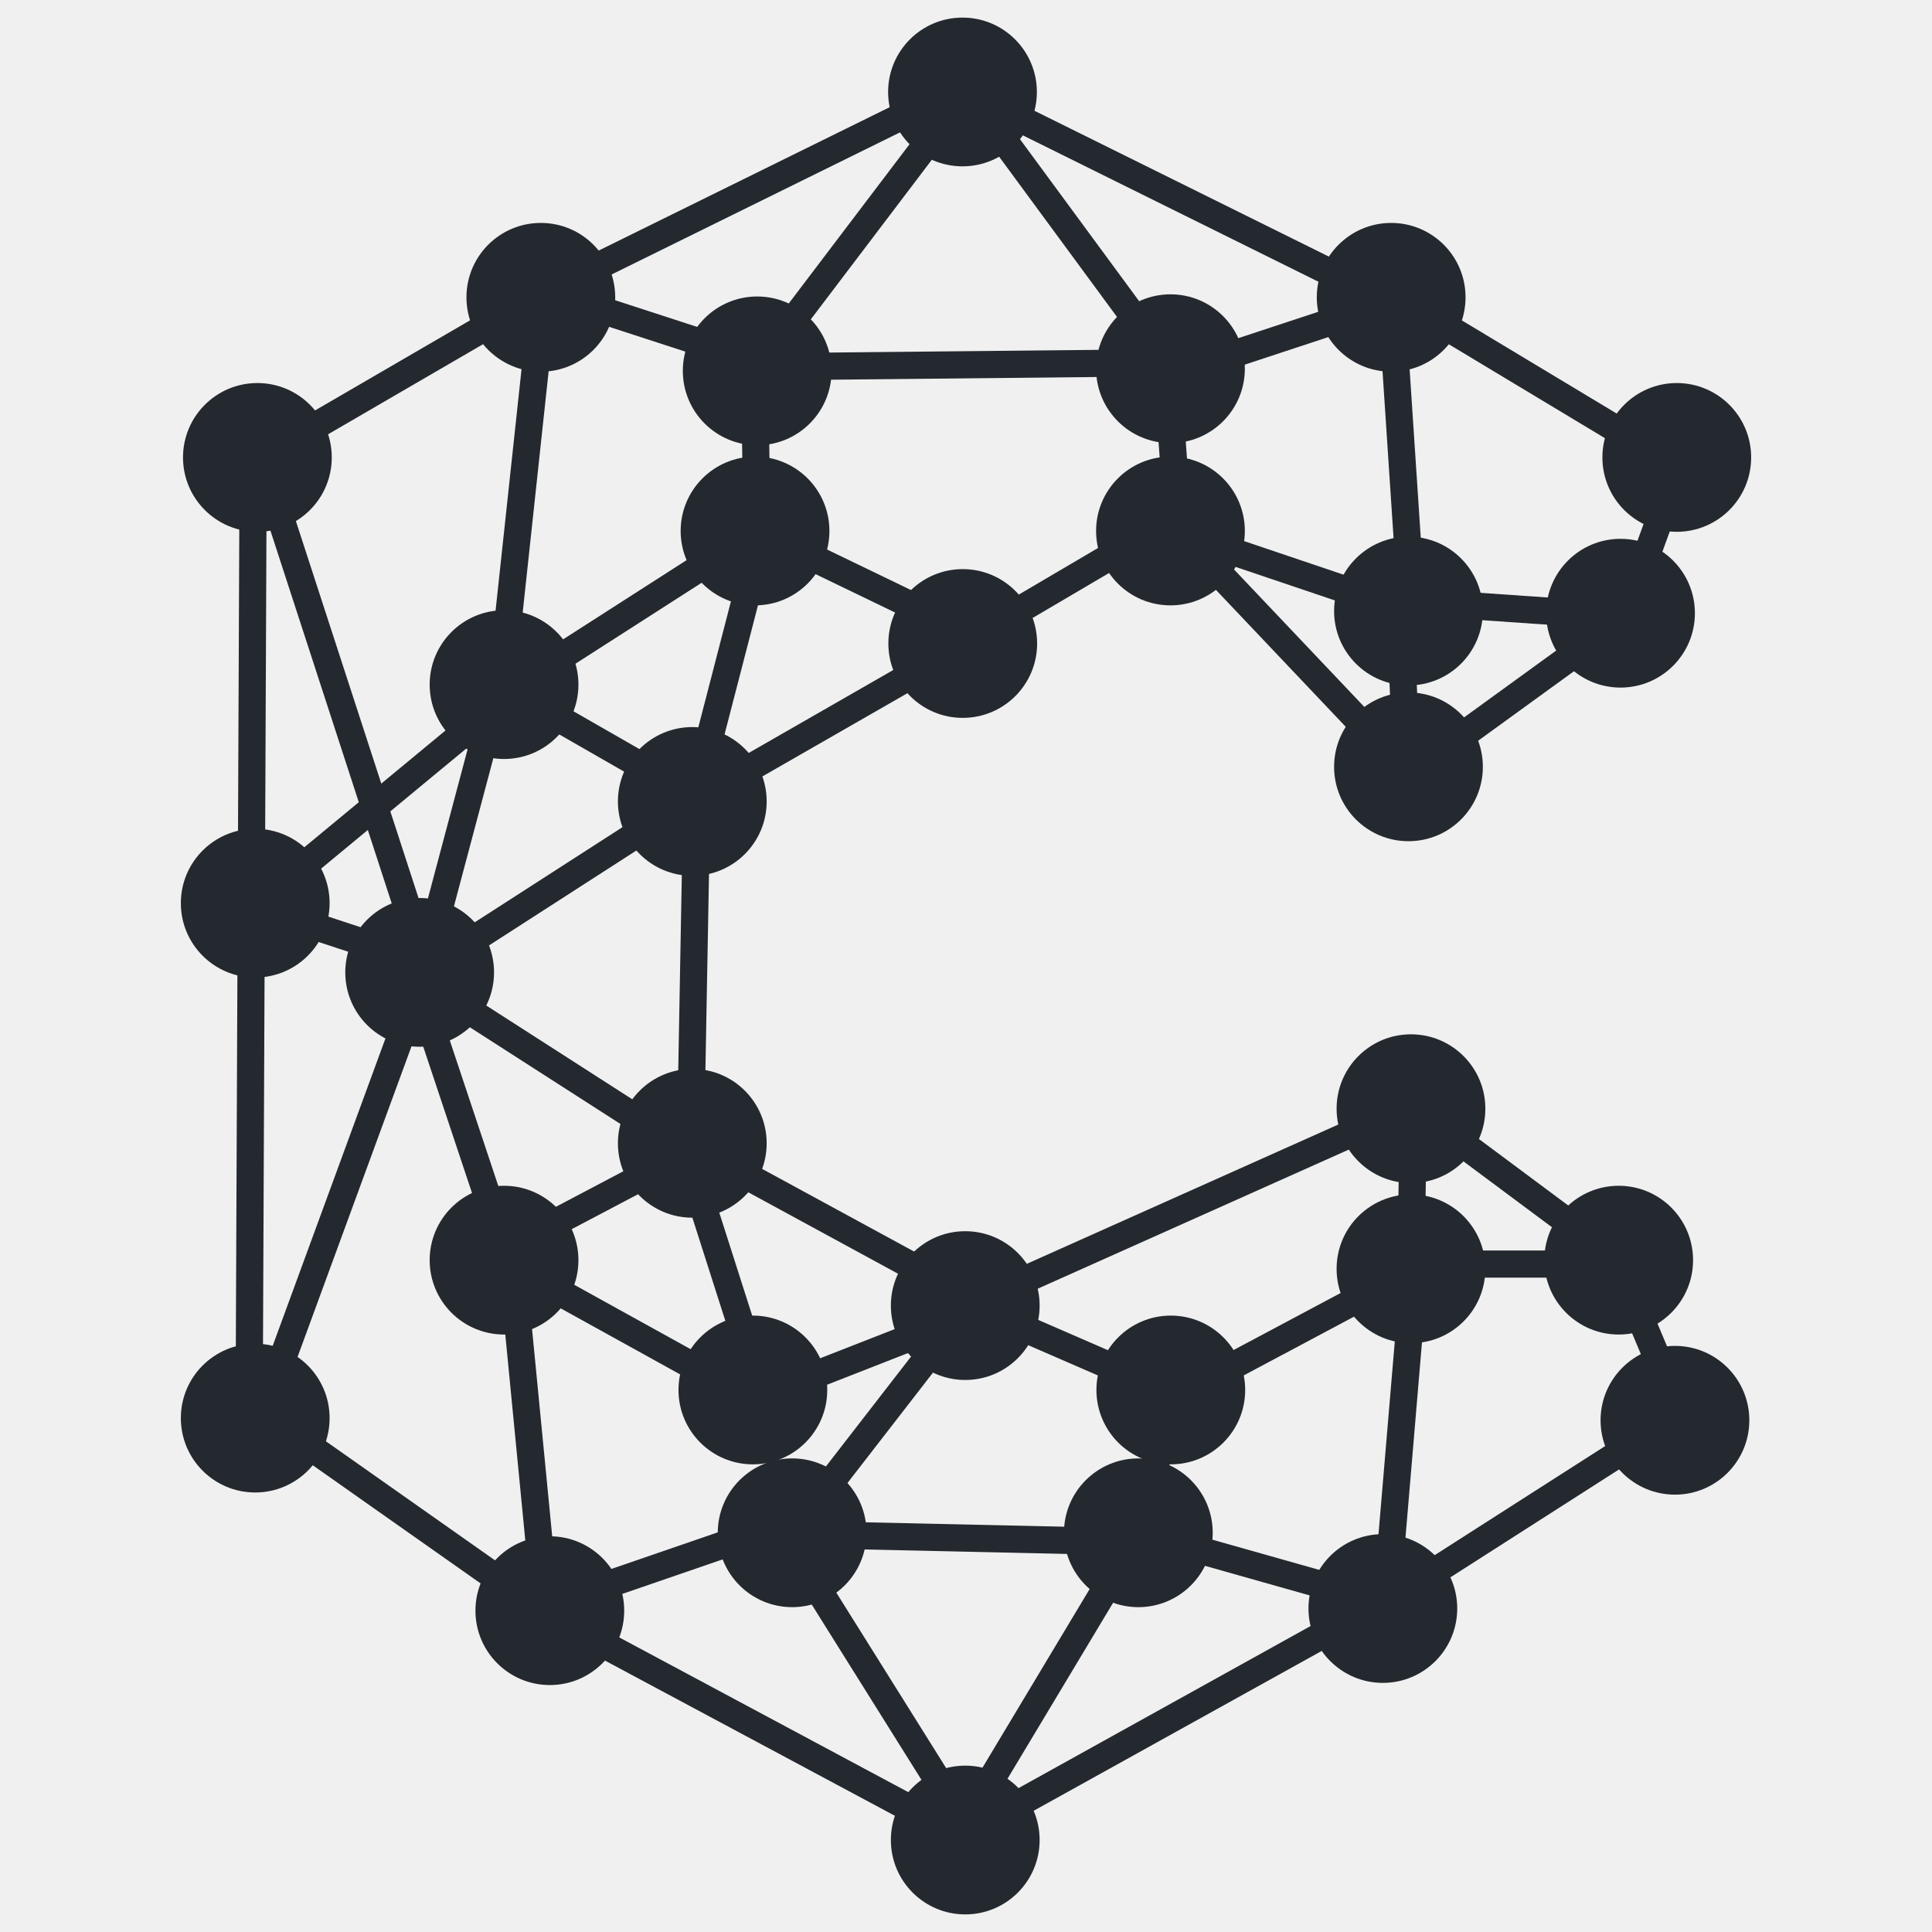
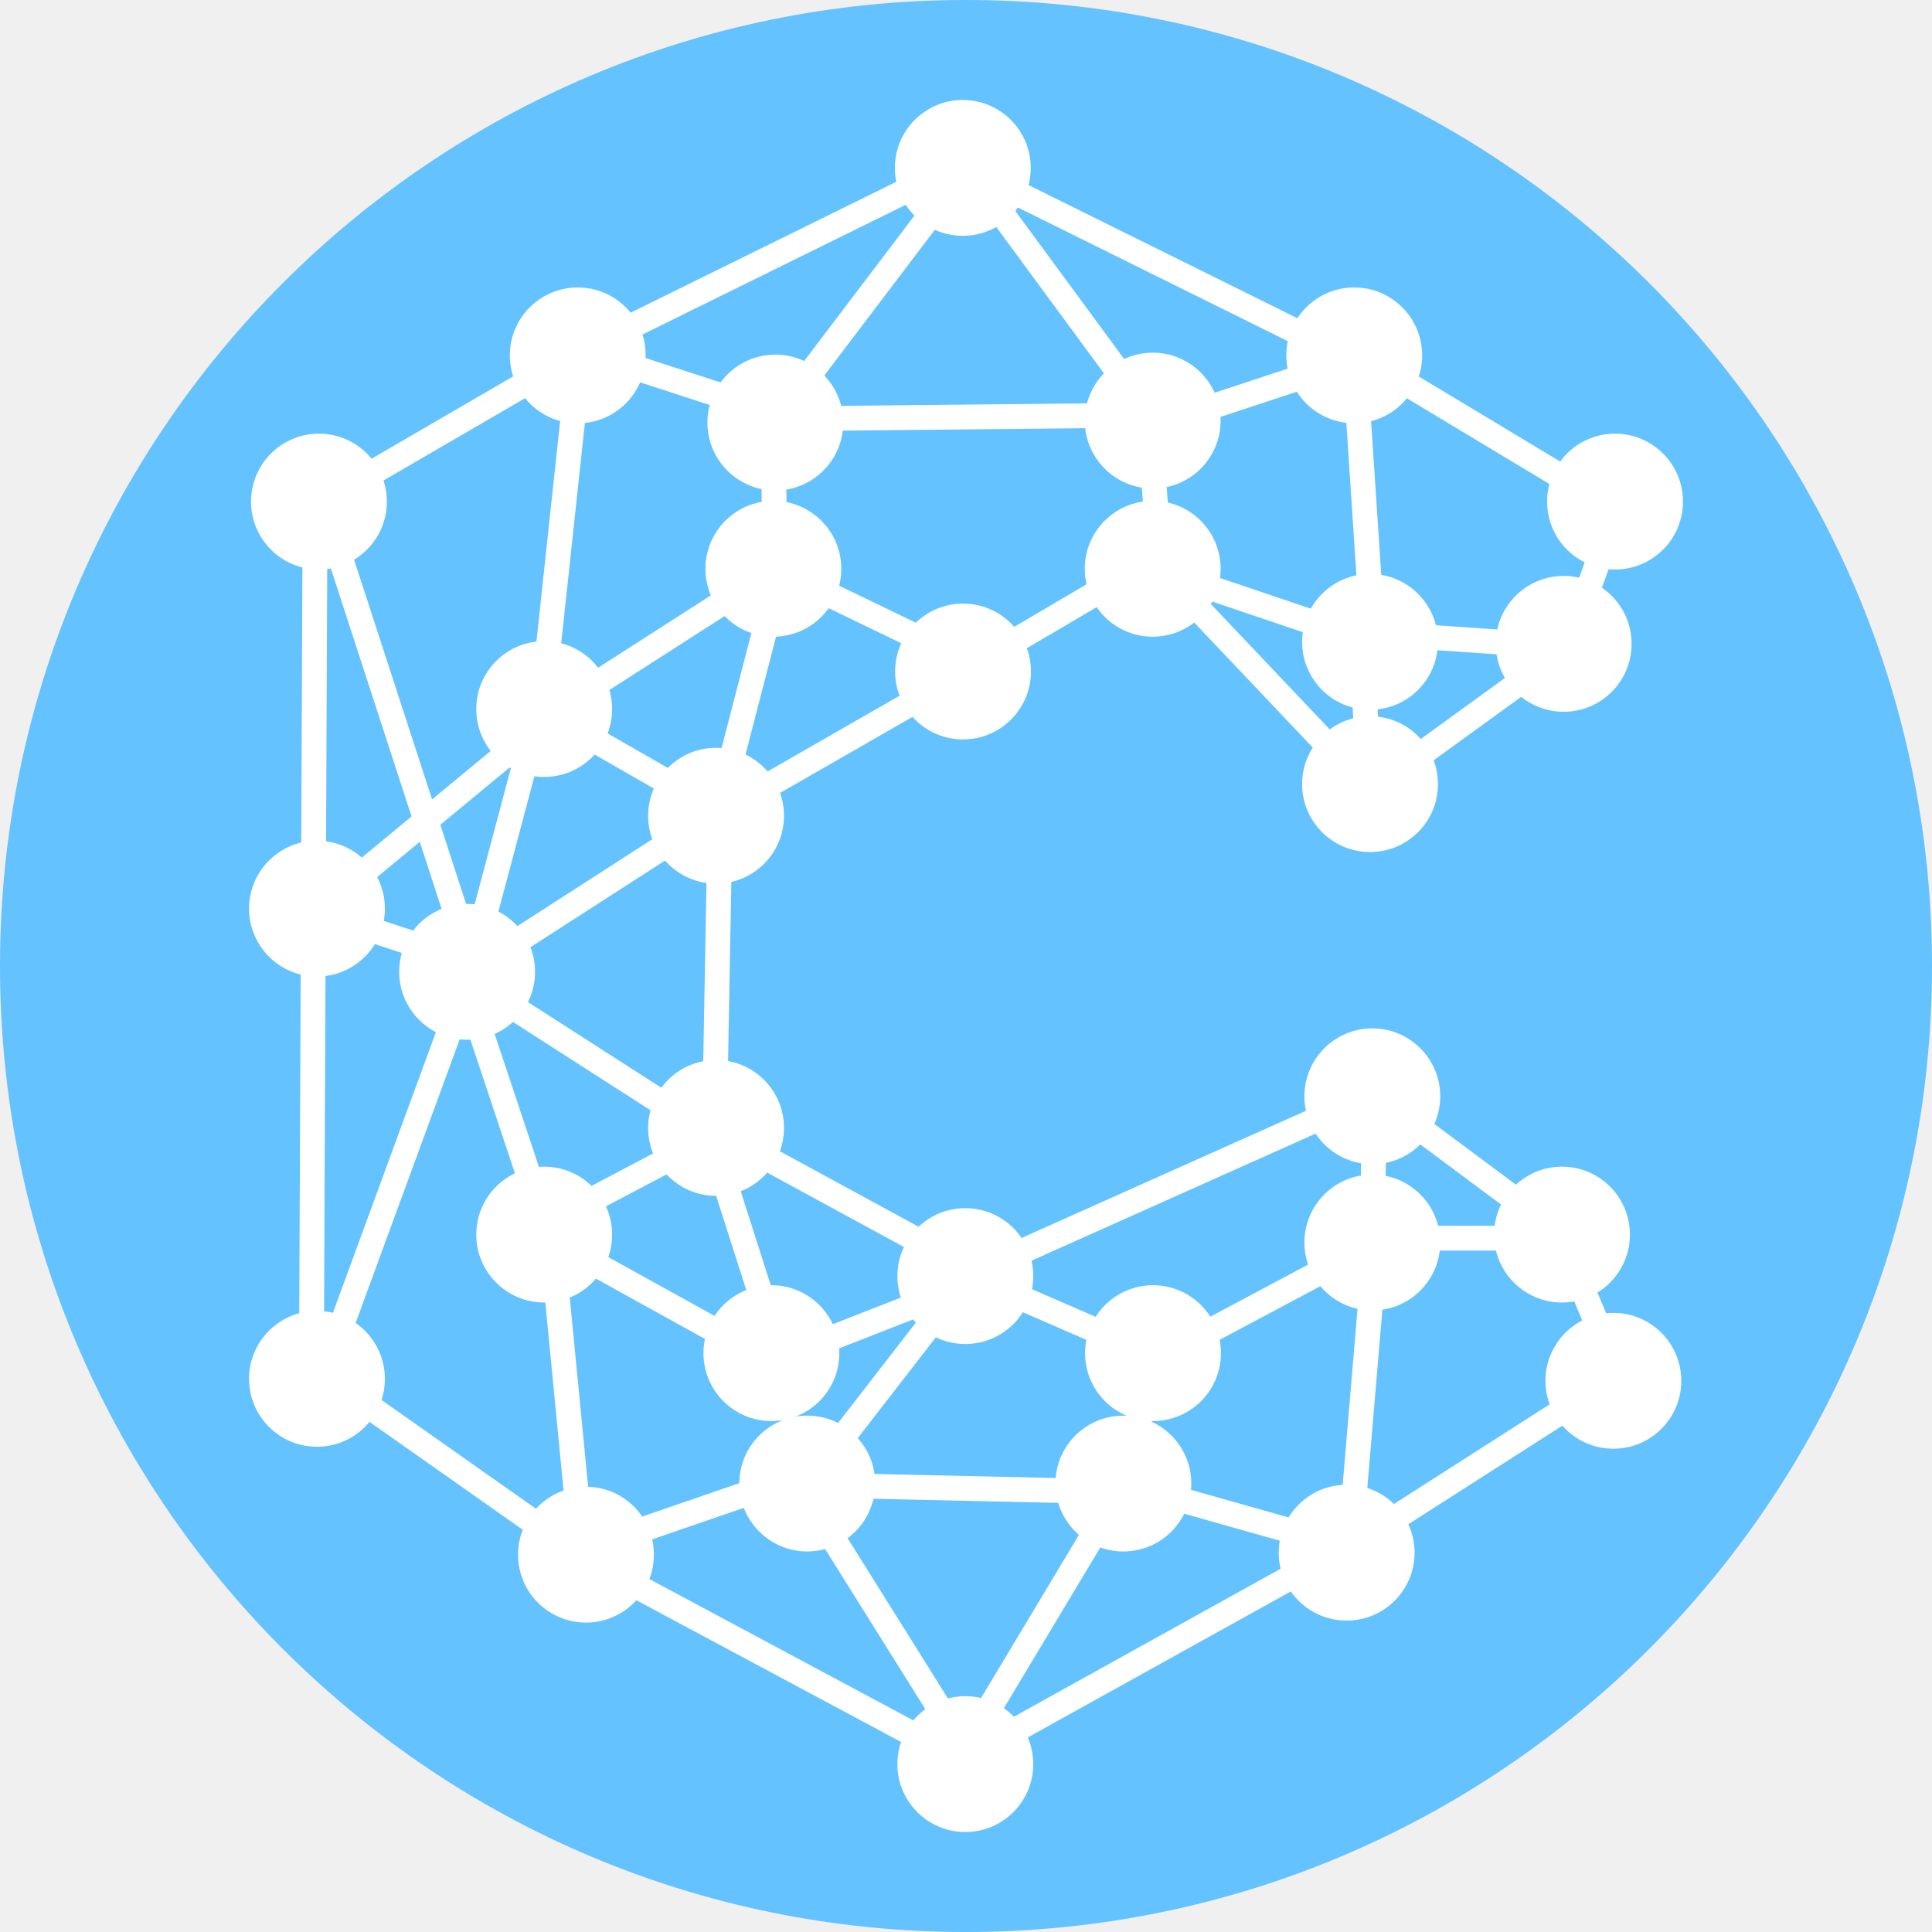
<svg xmlns="http://www.w3.org/2000/svg" width="256mm" height="256mm" viewBox="0 0 256 256" version="1.1" id="svg1">
  <style id="style1">
    /* Target paths, circles, etc. and force the color */
    path, circle, rect, g {
      /* Light Mode Colors */
-       stroke: #24292f !important;
-       fill: #24292f !important;
+       stroke: #ffffff !important;
+       fill: #ffffff !important;
    }

    /* Only apply fill if the original wasn't "none" */
    path[fill]:not([fill="none"]) {
-       fill: #24292f !important;
+       fill: #ffffff !important;
    }

    @media (prefers-color-scheme: dark) {
      path, circle, rect, g {
        /* Dark Mode Colors (White) */
        stroke: #ffffff !important;
        fill: #ffffff !important;
      }
      path[fill]:not([fill="none"]) {
        fill: #ffffff !important;
      }
    }
  </style>
  <defs id="defs1" />
  <g id="layer1" transform="translate(-9.438705,82.61299)">
-     <g id="g1" transform="translate(-2.782604,2.504348)">
-       <g id="g82" style="fill-opacity:1;stroke-opacity:1" transform="translate(21.63168)">
+     <ellipse id="path32" cx="137.439" cy="45.387" rx="128" ry="128" style="fill:#64c2ff;fill-opacity:1;stroke:none;stroke-width:1.948" />
+     <g id="g1" transform="matrix(0.9131339,0,0,0.9131339,11.93897,3.94257)">
+       <g id="g82" style="fill-opacity:1;stroke-opacity:1" transform="translate(18.84908,2.504348)">
        <g id="g81" style="fill-opacity:1;stroke-opacity:1">
          <path style="fill-opacity:1;stroke-width:3.6;stroke-linejoin:round;stroke-dasharray:none;stroke-opacity:1" d="m 174.929,-45.019 -56.385,-27.926 v 0" id="path1" />
          <path style="fill-opacity:1;stroke-width:3.6;stroke-linejoin:round;stroke-dasharray:none;stroke-opacity:1" d="m 178.653,-43.955 32.714,19.681" id="path3" />
          <path style="fill-opacity:1;stroke-width:3.6;stroke-linejoin:round;stroke-dasharray:none;stroke-opacity:1" d="m 213.228,-23.742 -7.181,19.681" id="path4" />
          <path style="fill-opacity:1;stroke-width:3.6;stroke-linejoin:round;stroke-dasharray:none;stroke-opacity:1" d="M 203.654,-1.667 179.451,15.887" id="path5" />
          <path style="fill-opacity:1;stroke-width:3.6;stroke-linejoin:round;stroke-dasharray:none;stroke-opacity:1" d="m 200.728,-3.795 -23.139,-1.596" id="path6" />
          <path style="fill-opacity:1;stroke-width:3.6;stroke-linejoin:round;stroke-dasharray:none;stroke-opacity:1" d="m 175.195,-41.828 2.128,32.182 v 0" id="path7" />
          <path style="fill-opacity:1;stroke-width:3.6;stroke-linejoin:round;stroke-dasharray:none;stroke-opacity:1" d="M 143.545,-39.434 119.874,-71.616" id="path9" />
          <path style="fill-opacity:1;stroke-width:3.6;stroke-linejoin:round;stroke-dasharray:none;stroke-opacity:1" d="m 143.811,-37.04 -52.927,0.532 v 0" id="path10" />
          <path style="fill-opacity:1;stroke-width:3.6;stroke-linejoin:round;stroke-dasharray:none;stroke-opacity:1" d="M 117.215,-71.084 93.012,-39.168" id="path11" />
          <path style="fill-opacity:1;stroke-width:3.6;stroke-linejoin:round;stroke-dasharray:none;stroke-opacity:1" d="M 117.747,-73.478 62.692,-46.349" id="path12" />
          <path style="fill-opacity:1;stroke-width:3.6;stroke-linejoin:round;stroke-dasharray:none;stroke-opacity:1" d="M 60.032,-44.753 25.723,-24.806" id="path13" />
          <path style="fill-opacity:1;stroke-width:3.6;stroke-linejoin:round;stroke-dasharray:none;stroke-opacity:1" d="M 62.426,-44.753 57.107,4.716" id="path14" />
          <path style="fill-opacity:1;stroke-width:3.6;stroke-linejoin:round;stroke-dasharray:none;stroke-opacity:1" d="M 60.564,4.716 88.756,-13.369" id="path15" />
          <path style="fill-opacity:1;stroke-width:3.6;stroke-linejoin:round;stroke-dasharray:none;stroke-opacity:1" d="M 90.884,-14.699 90.618,-33.583" id="path16" />
          <path style="fill-opacity:1;stroke-width:3.6;stroke-linejoin:round;stroke-dasharray:none;stroke-opacity:1" d="M 87.693,-38.37 65.617,-45.551" id="path17" />
          <path style="fill-opacity:1;stroke-width:3.6;stroke-linejoin:round;stroke-dasharray:none;stroke-opacity:1" d="M 24.127,-22.146 23.595,103.39" id="path18" />
          <path style="fill-opacity:1;stroke-width:3.6;stroke-linejoin:round;stroke-dasharray:none;stroke-opacity:1" d="m 28.648,104.453 33.246,23.405 v 0" id="path19" />
          <path style="fill-opacity:1;stroke-width:3.6;stroke-linejoin:round;stroke-dasharray:none;stroke-opacity:1" d="m 65.352,129.986 52.661,28.192" id="path20" />
          <path style="fill-opacity:1;stroke-width:3.6;stroke-linejoin:round;stroke-dasharray:none;stroke-opacity:1" d="m 123.066,155.253 48.406,-26.863" id="path21" />
          <path style="fill-opacity:1;stroke-width:3.6;stroke-linejoin:round;stroke-dasharray:none;stroke-opacity:1" d="m 175.727,126.263 33.246,-21.277" id="path22" />
          <path style="fill-opacity:1;stroke-width:3.6;stroke-linejoin:round;stroke-dasharray:none;stroke-opacity:1" d="m 212.431,100.198 -6.915,-16.49" id="path23" />
          <path style="fill-opacity:1;stroke-width:3.6;stroke-linejoin:round;stroke-dasharray:none;stroke-opacity:1" d="M 202.59,79.985 179.717,62.963" id="path24" />
          <path style="fill-opacity:1;stroke-width:3.6;stroke-linejoin:round;stroke-dasharray:none;stroke-opacity:1" d="M 200.728,82.378 H 182.11" id="path25" />
          <path style="fill-opacity:1;stroke-width:3.6;stroke-linejoin:round;stroke-dasharray:none;stroke-opacity:1" d="M 176.259,83.974 147.801,99.134" id="path26" />
          <path style="fill-opacity:1;stroke-width:3.6;stroke-linejoin:round;stroke-dasharray:none;stroke-opacity:1" d="m 145.141,102.592 -2.394,10.639" id="path27" />
          <path style="fill-opacity:1;stroke-width:3.6;stroke-linejoin:round;stroke-dasharray:none;stroke-opacity:1" d="m 140.886,119.082 -20.745,34.576" id="path28" />
          <path style="fill-opacity:1;stroke-width:3.6;stroke-linejoin:round;stroke-dasharray:none;stroke-opacity:1" d="M 116.151,152.859 95.672,120.145" id="path29" />
          <path style="fill-opacity:1;stroke-width:3.6;stroke-linejoin:round;stroke-dasharray:none;stroke-opacity:1" d="m 93.278,117.22 -24.735,8.511 v 0" id="path30" />
          <path style="fill-opacity:1;stroke-width:3.6;stroke-linejoin:round;stroke-dasharray:none;stroke-opacity:1" d="M 62.426,123.337 58.702,85.038" id="path31" />
          <path style="fill-opacity:1;stroke-width:3.6;stroke-linejoin:round;stroke-dasharray:none;stroke-opacity:1" d="m 46.468,44.611 -19.415,52.927 v 0" id="path52" />
          <path style="fill-opacity:1;stroke-width:3.6;stroke-linejoin:round;stroke-dasharray:none;stroke-opacity:1" d="M 46.202,42.218 25.191,35.302 v 0" id="path53" />
          <path style="fill-opacity:1;stroke-width:3.6;stroke-linejoin:round;stroke-dasharray:none;stroke-opacity:1" d="M 28.382,31.579 57.639,7.376" id="path54" />
          <path style="fill-opacity:1;stroke-width:3.6;stroke-linejoin:round;stroke-dasharray:none;stroke-opacity:1" d="M 55.511,10.036 47.798,39.026" id="path55" />
          <path style="fill-opacity:1;stroke-width:3.6;stroke-linejoin:round;stroke-dasharray:none;stroke-opacity:1" d="M 45.138,36.898 27.052,-18.689" id="path56" />
          <path style="fill-opacity:1;stroke-width:3.6;stroke-linejoin:round;stroke-dasharray:none;stroke-opacity:1" d="M 91.15,-12.571 83.437,17.217" id="path57" />
          <path style="fill-opacity:1;stroke-width:3.6;stroke-linejoin:round;stroke-dasharray:none;stroke-opacity:1" d="M 48.862,42.218 80.246,22.004" id="path58" />
          <path style="fill-opacity:1;stroke-width:3.6;stroke-linejoin:round;stroke-dasharray:none;stroke-opacity:1" d="M 86.629,18.547 117.215,0.993" id="path59" />
          <path style="fill-opacity:1;stroke-width:3.6;stroke-linejoin:round;stroke-dasharray:none;stroke-opacity:1" d="M 121.204,-1.667 143.811,-14.965" id="path60" />
          <path style="fill-opacity:1;stroke-width:3.6;stroke-linejoin:round;stroke-dasharray:none;stroke-opacity:1" d="m 145.407,-33.583 1.064,14.894" id="path61" />
          <path style="fill-opacity:1;stroke-width:3.6;stroke-linejoin:round;stroke-dasharray:none;stroke-opacity:1" d="M 148.865,-12.571 173.068,12.961" id="path62" />
          <path style="fill-opacity:1;stroke-width:3.6;stroke-linejoin:round;stroke-dasharray:none;stroke-opacity:1" d="m 152.322,-12.571 20.479,6.915" id="path63" />
          <path style="fill-opacity:1;stroke-width:3.6;stroke-linejoin:round;stroke-dasharray:none;stroke-opacity:1" d="M 116.417,-2.465 93.278,-13.635" id="path64" />
          <path style="fill-opacity:1;stroke-width:3.6;stroke-linejoin:round;stroke-dasharray:none;stroke-opacity:1" d="M 78.118,65.091 49.128,46.473" id="path66" />
          <path style="fill-opacity:1;stroke-width:3.6;stroke-linejoin:round;stroke-dasharray:none;stroke-opacity:1" d="m 47.798,51.26 8.777,26.331" id="path67" />
          <path style="fill-opacity:1;stroke-width:3.6;stroke-linejoin:round;stroke-dasharray:none;stroke-opacity:1" d="m 61.362,84.24 25.001,13.83" id="path69" />
          <path style="fill-opacity:1;stroke-width:3.6;stroke-linejoin:round;stroke-dasharray:none;stroke-opacity:1" d="m 82.107,69.612 8.245,25.799" id="path70" />
          <path style="fill-opacity:1;stroke-width:3.6;stroke-linejoin:round;stroke-dasharray:none;stroke-opacity:1" d="M 117.747,89.559 93.278,99.134" id="path71" />
          <path style="fill-opacity:1;stroke-width:3.6;stroke-linejoin:round;stroke-dasharray:none;stroke-opacity:1" d="M 115.885,85.038 85.565,68.548" id="path72" />
          <path style="fill-opacity:1;stroke-width:3.6;stroke-linejoin:round;stroke-dasharray:none;stroke-opacity:1" d="M 118.545,88.23 97.533,115.358" id="path73" />
          <path style="fill-opacity:1;stroke-width:3.6;stroke-linejoin:round;stroke-dasharray:none;stroke-opacity:1" d="m 100.193,118.284 35.905,0.798 v 0" id="path74" />
          <path style="fill-opacity:1;stroke-width:3.6;stroke-linejoin:round;stroke-dasharray:none;stroke-opacity:1" d="m 146.205,119.348 24.469,6.915 v 0" id="path75" />
          <path style="fill-opacity:1;stroke-width:3.6;stroke-linejoin:round;stroke-dasharray:none;stroke-opacity:1" d="M 177.855,85.038 174.663,122.805" id="path76" />
          <path style="fill-opacity:1;stroke-width:3.6;stroke-linejoin:round;stroke-dasharray:none;stroke-opacity:1" d="m 177.855,63.229 -0.266,16.224 v 0" id="path77" />
          <path style="fill-opacity:1;stroke-width:3.6;stroke-linejoin:round;stroke-dasharray:none;stroke-opacity:1" d="M 174.397,62.963 121.47,86.634" id="path78" />
          <path style="fill-opacity:1;stroke-width:3.6;stroke-linejoin:round;stroke-dasharray:none;stroke-opacity:1" d="M 122.534,89.293 140.886,97.272" id="path79" />
          <path style="fill-opacity:1;stroke-width:3.6;stroke-linejoin:round;stroke-dasharray:none;stroke-opacity:1" d="M 60.83,7.908 78.916,18.281" id="path80" />
          <path style="fill-opacity:1;stroke-width:3.6;stroke-linejoin:round;stroke-dasharray:none;stroke-opacity:1" d="M 176.259,-0.071 176.791,11.631" id="path81" />
        </g>
        <path style="fill-opacity:1;stroke-width:3.6;stroke-linejoin:round;stroke-dasharray:none;stroke-opacity:1" d="m 171.472,-43.955 -25.001,8.245" id="path8" />
        <path style="fill-opacity:1;stroke-width:3.6;stroke-linejoin:round;stroke-dasharray:none;stroke-opacity:1" d="M 82.905,21.472 82.107,65.091" id="path65" />
        <path style="fill-opacity:1;stroke-width:3.6;stroke-linejoin:round;stroke-dasharray:none;stroke-opacity:1" d="M 59.766,79.187 79.448,68.814" id="path68" />
      </g>
-       <g id="g83" transform="translate(21.63168)">
-         <circle style="fill-opacity:1;stroke-width:0" id="circle2" cx="212.771" cy="-24.507" r="9.856" />
-         <circle style="fill-opacity:1;stroke-width:0" id="circle3" cx="177.22" cy="-4.151" r="9.856" />
-         <circle style="fill-opacity:1;stroke-width:0" id="circle4" cx="205.317" cy="-3.865" r="9.856" />
-         <circle style="fill-opacity:1;stroke-width:0" id="circle5" cx="177.22" cy="16.491" r="9.856" />
-         <circle style="fill-opacity:1;stroke-width:0" id="circle6" cx="174.926" cy="-45.723" r="9.856" />
-         <circle style="fill-opacity:1;stroke-width:0" id="circle7" cx="145.683" cy="-36.262" r="9.856" />
-         <circle style="fill-opacity:1;stroke-width:0" id="circle8" cx="145.683" cy="-14.759" r="9.856" />
-         <circle style="fill-opacity:1;stroke-width:0" id="circle9" cx="118.159" cy="0.149" r="9.856" />
-         <circle style="fill-opacity:1;stroke-width:0" id="circle10" cx="82.322" cy="21.079" r="9.856" />
-         <circle style="fill-opacity:1;stroke-width:0" id="circle11" cx="90.636" cy="-14.759" r="9.856" />
-         <circle style="fill-opacity:1;stroke-width:0" id="circle12" cx="90.923" cy="-35.975" r="9.856" />
-         <circle style="fill-opacity:1;stroke-width:0" id="circle13" cx="62.252" cy="-45.723" r="9.856" />
-         <circle style="fill-opacity:1;stroke-width:0" id="circle14" cx="24.695" cy="-24.507" r="9.856" />
-         <circle style="fill-opacity:1;stroke-width:0" id="circle15" cx="57.379" cy="5.597" r="9.856" />
-         <circle style="fill-opacity:1;stroke-width:0" id="circle16" cx="24.408" cy="34.554" r="9.856" />
-         <circle style="fill-opacity:1;stroke-width:0" id="circle17" cx="46.197" cy="43.728" r="9.856" />
-         <circle style="fill-opacity:1;stroke-width:0" id="circle18" cx="24.408" cy="102.789" r="9.856" />
-         <circle style="fill-opacity:1;stroke-width:0" id="circle19" cx="57.379" cy="81.859" r="9.856" />
-         <circle style="fill-opacity:1;stroke-width:0" id="circle20" cx="82.322" cy="66.377" r="9.856" />
-         <circle style="fill-opacity:1;stroke-width:0" id="circle21" cx="90.349" cy="99.061" r="9.856" />
-         <circle style="fill-opacity:1;stroke-width:0" id="circle22" cx="95.554" cy="117.984" r="9.856" />
-         <circle style="fill-opacity:1;stroke-width:0" id="circle23" cx="63.444" cy="128.305" r="9.856" />
-         <circle style="fill-opacity:1;stroke-width:0" id="circle24" cx="118.49" cy="158.695" r="9.856" />
-         <circle style="fill-opacity:1;stroke-width:0" id="circle25" cx="118.49" cy="87.88" r="9.856" />
-         <circle style="fill-opacity:1;stroke-width:0" id="circle26" cx="177.551" cy="61.79" r="9.856" />
-         <circle style="fill-opacity:1;stroke-width:0" id="circle27" cx="205.074" cy="81.859" r="9.856" />
-         <circle style="fill-opacity:1;stroke-width:0" id="circle28" cx="212.529" cy="103.075" r="9.856" />
-         <circle style="fill-opacity:1;stroke-width:0" id="circle29" cx="173.824" cy="128.018" r="9.856" />
-         <circle style="fill-opacity:1;stroke-width:0" id="circle30" cx="177.551" cy="83.006" r="9.856" />
-         <circle style="fill-opacity:1;stroke-width:0" id="circle31" cx="145.727" cy="99.061" r="9.856" />
-         <circle style="fill-opacity:1;stroke-width:0" id="circle32" cx="141.426" cy="117.984" r="9.856" />
-         <circle style="fill-opacity:1;stroke-width:0" id="path2" cx="118.125" cy="-72.931" r="9.856" />
-       </g>
+       <circle style="fill-opacity:1;stroke-width:0;stroke-opacity:1" id="circle2" cx="231.62" cy="-22.003" r="9.856" />
+       <circle style="fill-opacity:1;stroke-width:0;stroke-opacity:1" id="circle3" cx="196.069" cy="-1.647" r="9.856" />
+       <circle style="fill-opacity:1;stroke-width:0;stroke-opacity:1" id="circle4" cx="224.166" cy="-1.36" r="9.856" />
+       <circle style="fill-opacity:1;stroke-width:0;stroke-opacity:1" id="circle5" cx="196.069" cy="18.996" r="9.856" />
+       <circle style="fill-opacity:1;stroke-width:0;stroke-opacity:1" id="circle6" cx="193.775" cy="-43.219" r="9.856" />
+       <circle style="fill-opacity:1;stroke-width:0;stroke-opacity:1" id="circle7" cx="164.532" cy="-33.757" r="9.856" />
+       <circle style="fill-opacity:1;stroke-width:0;stroke-opacity:1" id="circle8" cx="164.532" cy="-12.255" r="9.856" />
+       <circle style="fill-opacity:1;stroke-width:0;stroke-opacity:1" id="circle9" cx="137.008" cy="2.654" r="9.856" />
+       <circle style="fill-opacity:1;stroke-width:0;stroke-opacity:1" id="circle10" cx="101.171" cy="23.583" r="9.856" />
+       <circle style="fill-opacity:1;stroke-width:0;stroke-opacity:1" id="circle11" cx="109.485" cy="-12.255" r="9.856" />
+       <circle style="fill-opacity:1;stroke-width:0;stroke-opacity:1" id="circle12" cx="109.772" cy="-33.471" r="9.856" />
+       <circle style="fill-opacity:1;stroke-width:0;stroke-opacity:1" id="circle13" cx="81.102" cy="-43.219" r="9.856" />
+       <circle style="fill-opacity:1;stroke-width:0;stroke-opacity:1" id="circle14" cx="43.544" cy="-22.003" r="9.856" />
+       <circle style="fill-opacity:1;stroke-width:0;stroke-opacity:1" id="circle15" cx="76.228" cy="8.101" r="9.856" />
+       <circle style="fill-opacity:1;stroke-width:0;stroke-opacity:1" id="circle16" cx="43.257" cy="37.058" r="9.856" />
+       <circle style="fill-opacity:1;stroke-width:0;stroke-opacity:1" id="circle17" cx="65.046" cy="46.232" r="9.856" />
+       <circle style="fill-opacity:1;stroke-width:0;stroke-opacity:1" id="circle18" cx="43.257" cy="105.293" r="9.856" />
+       <circle style="fill-opacity:1;stroke-width:0;stroke-opacity:1" id="circle19" cx="76.228" cy="84.364" r="9.856" />
+       <circle style="fill-opacity:1;stroke-width:0;stroke-opacity:1" id="circle20" cx="101.171" cy="68.882" r="9.856" />
+       <circle style="fill-opacity:1;stroke-width:0;stroke-opacity:1" id="circle21" cx="109.198" cy="101.566" r="9.856" />
+       <circle style="fill-opacity:1;stroke-width:0;stroke-opacity:1" id="circle22" cx="114.403" cy="120.488" r="9.856" />
+       <circle style="fill-opacity:1;stroke-width:0;stroke-opacity:1" id="circle23" cx="82.293" cy="130.809" r="9.856" />
+       <circle style="fill-opacity:1;stroke-width:0;stroke-opacity:1" id="circle24" cx="137.339" cy="161.2" r="9.856" />
+       <circle style="fill-opacity:1;stroke-width:0;stroke-opacity:1" id="circle25" cx="137.339" cy="90.384" r="9.856" />
+       <circle style="fill-opacity:1;stroke-width:0;stroke-opacity:1" id="circle26" cx="196.4" cy="64.295" r="9.856" />
+       <circle style="fill-opacity:1;stroke-width:0;stroke-opacity:1" id="circle27" cx="223.923" cy="84.364" r="9.856" />
+       <circle style="fill-opacity:1;stroke-width:0;stroke-opacity:1" id="circle28" cx="231.378" cy="105.58" r="9.856" />
+       <circle style="fill-opacity:1;stroke-width:0;stroke-opacity:1" id="circle29" cx="192.673" cy="130.523" r="9.856" />
+       <circle style="fill-opacity:1;stroke-width:0;stroke-opacity:1" id="circle30" cx="196.4" cy="85.51" r="9.856" />
+       <circle style="fill-opacity:1;stroke-width:0;stroke-opacity:1" id="circle31" cx="164.576" cy="101.566" r="9.856" />
+       <circle style="fill-opacity:1;stroke-width:0;stroke-opacity:1" id="circle32" cx="160.276" cy="120.488" r="9.856" />
+       <circle style="fill-opacity:1;stroke-width:0;stroke-opacity:1" id="path2" cx="136.974" cy="-70.426" r="9.856" />
    </g>
-     <ellipse style="opacity:1;fill-opacity:1;stroke-width:1.094;stroke-linejoin:round;stroke-opacity:1;fill:#2270cd;stroke:none" id="path32" cx="-22.069" cy="-49.799" rx="11.953" ry="11.953" />
  </g>
</svg>
